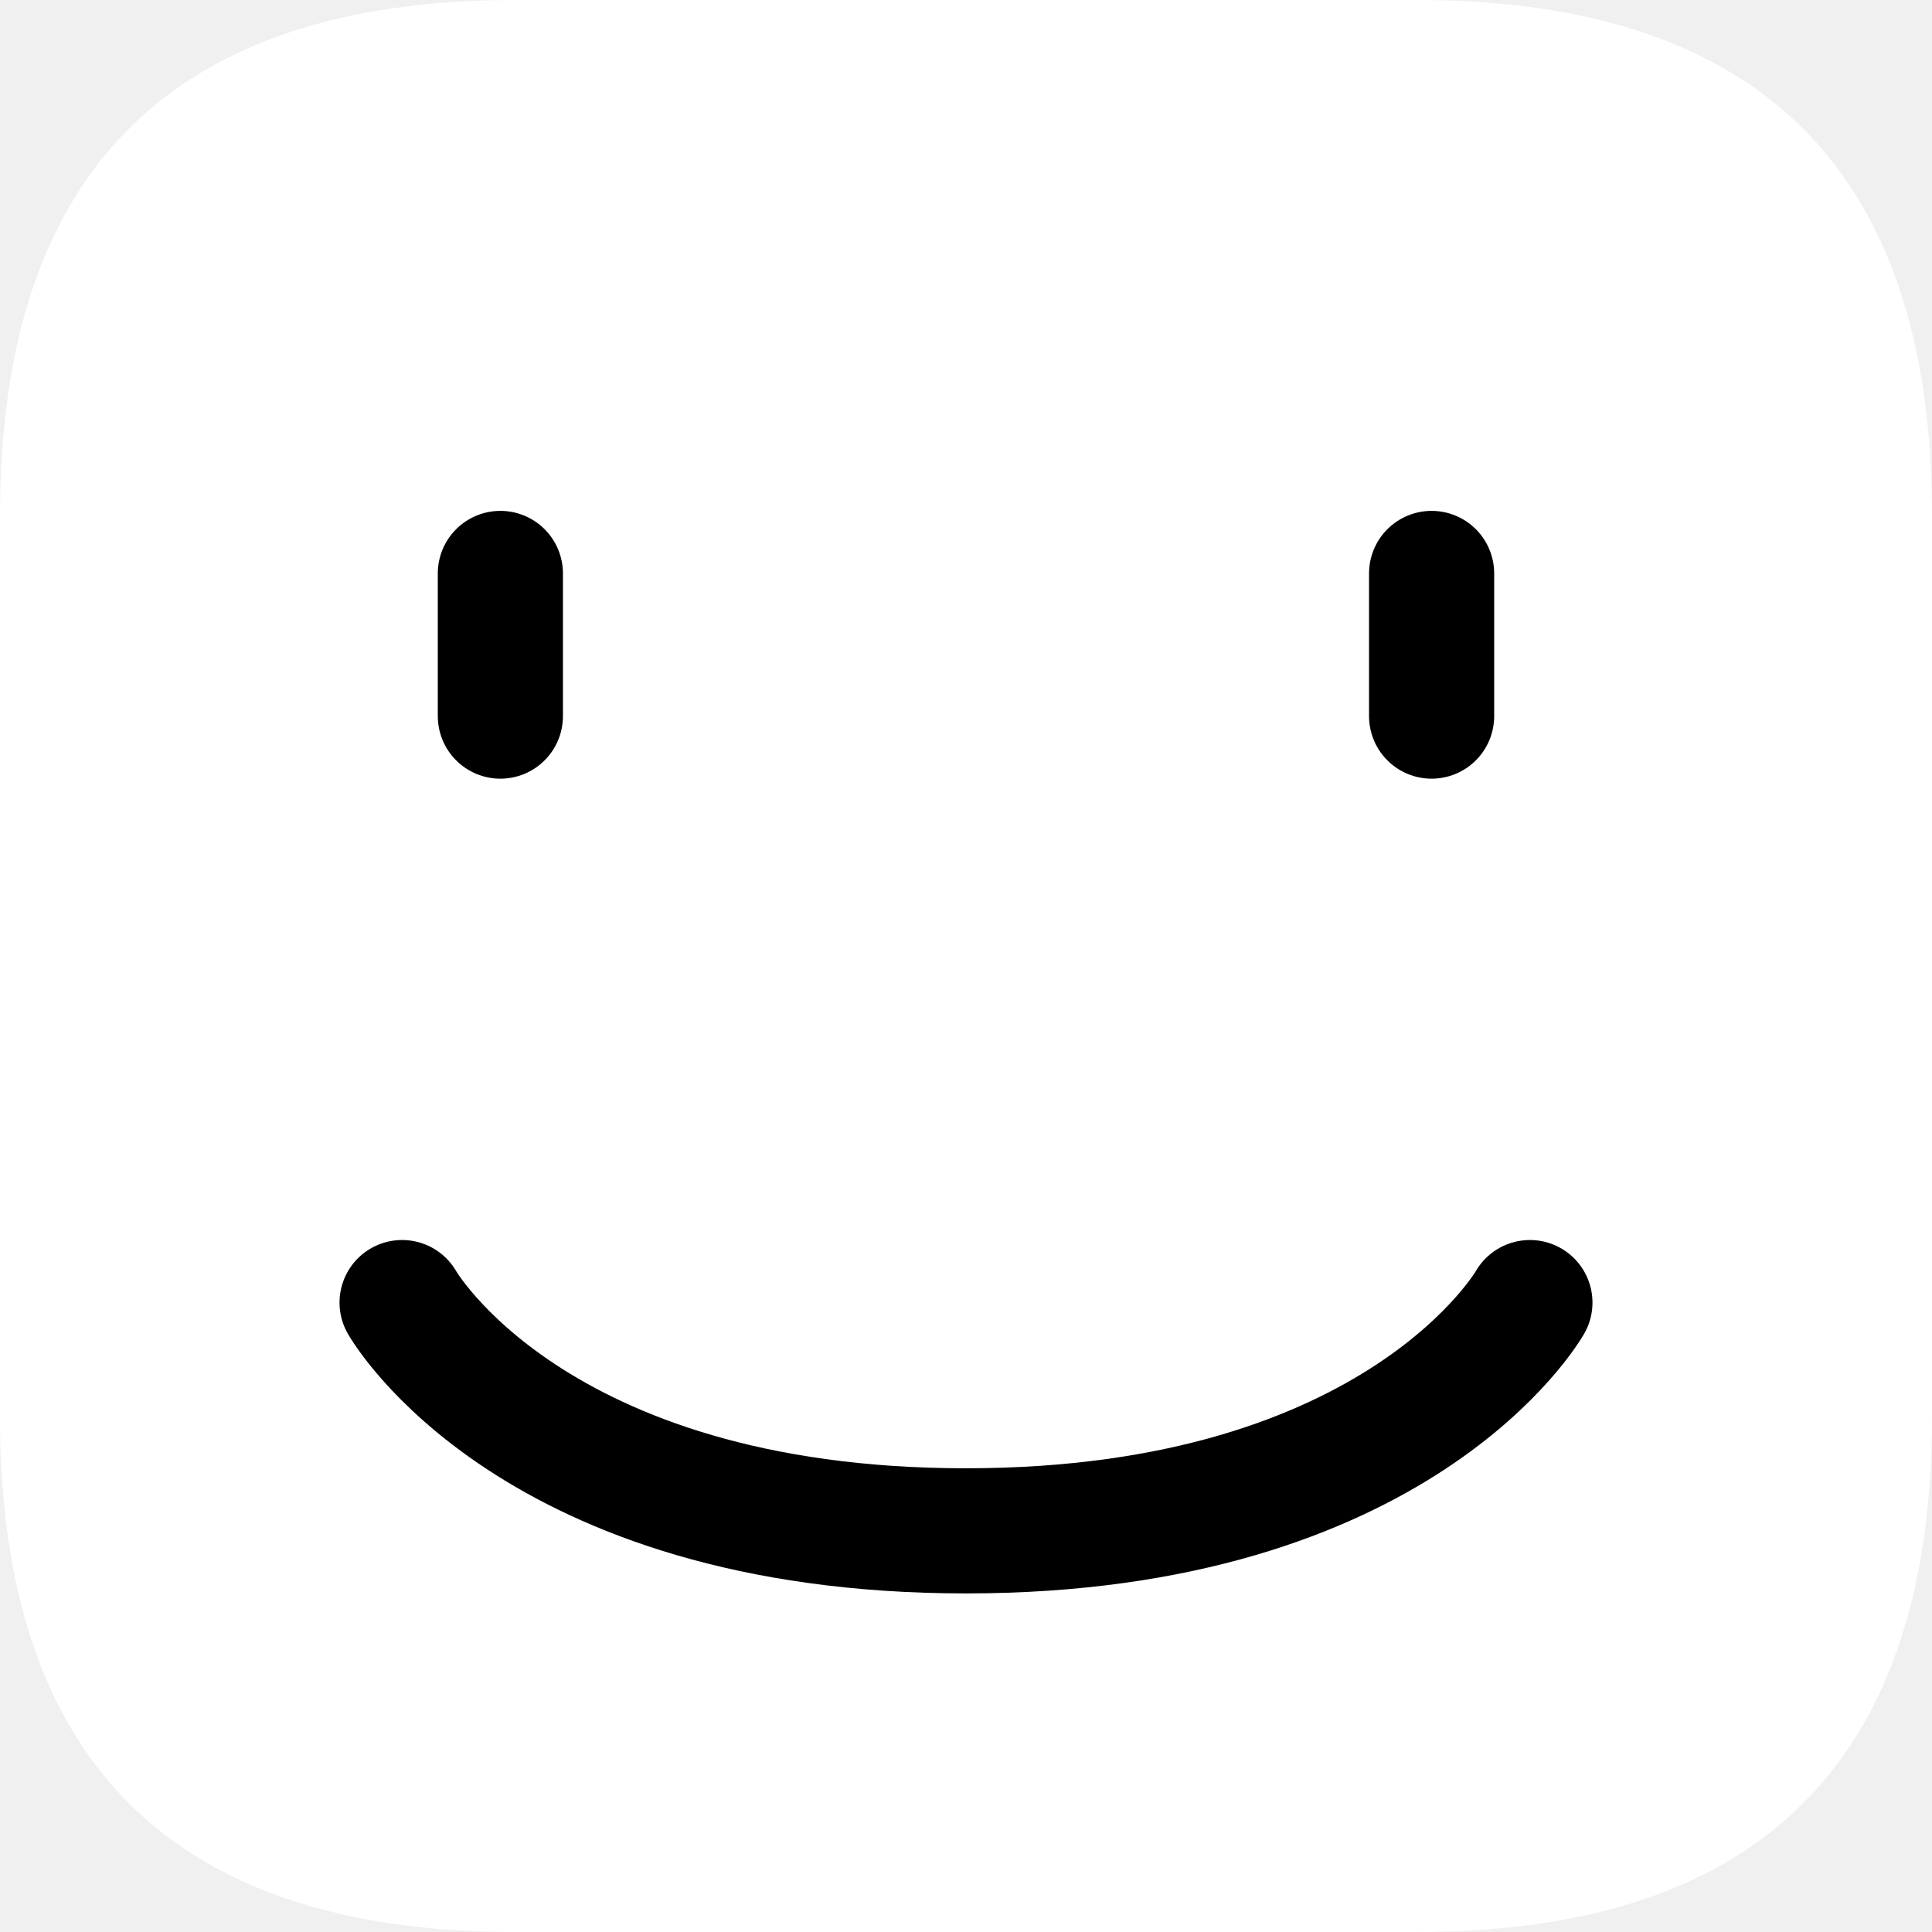
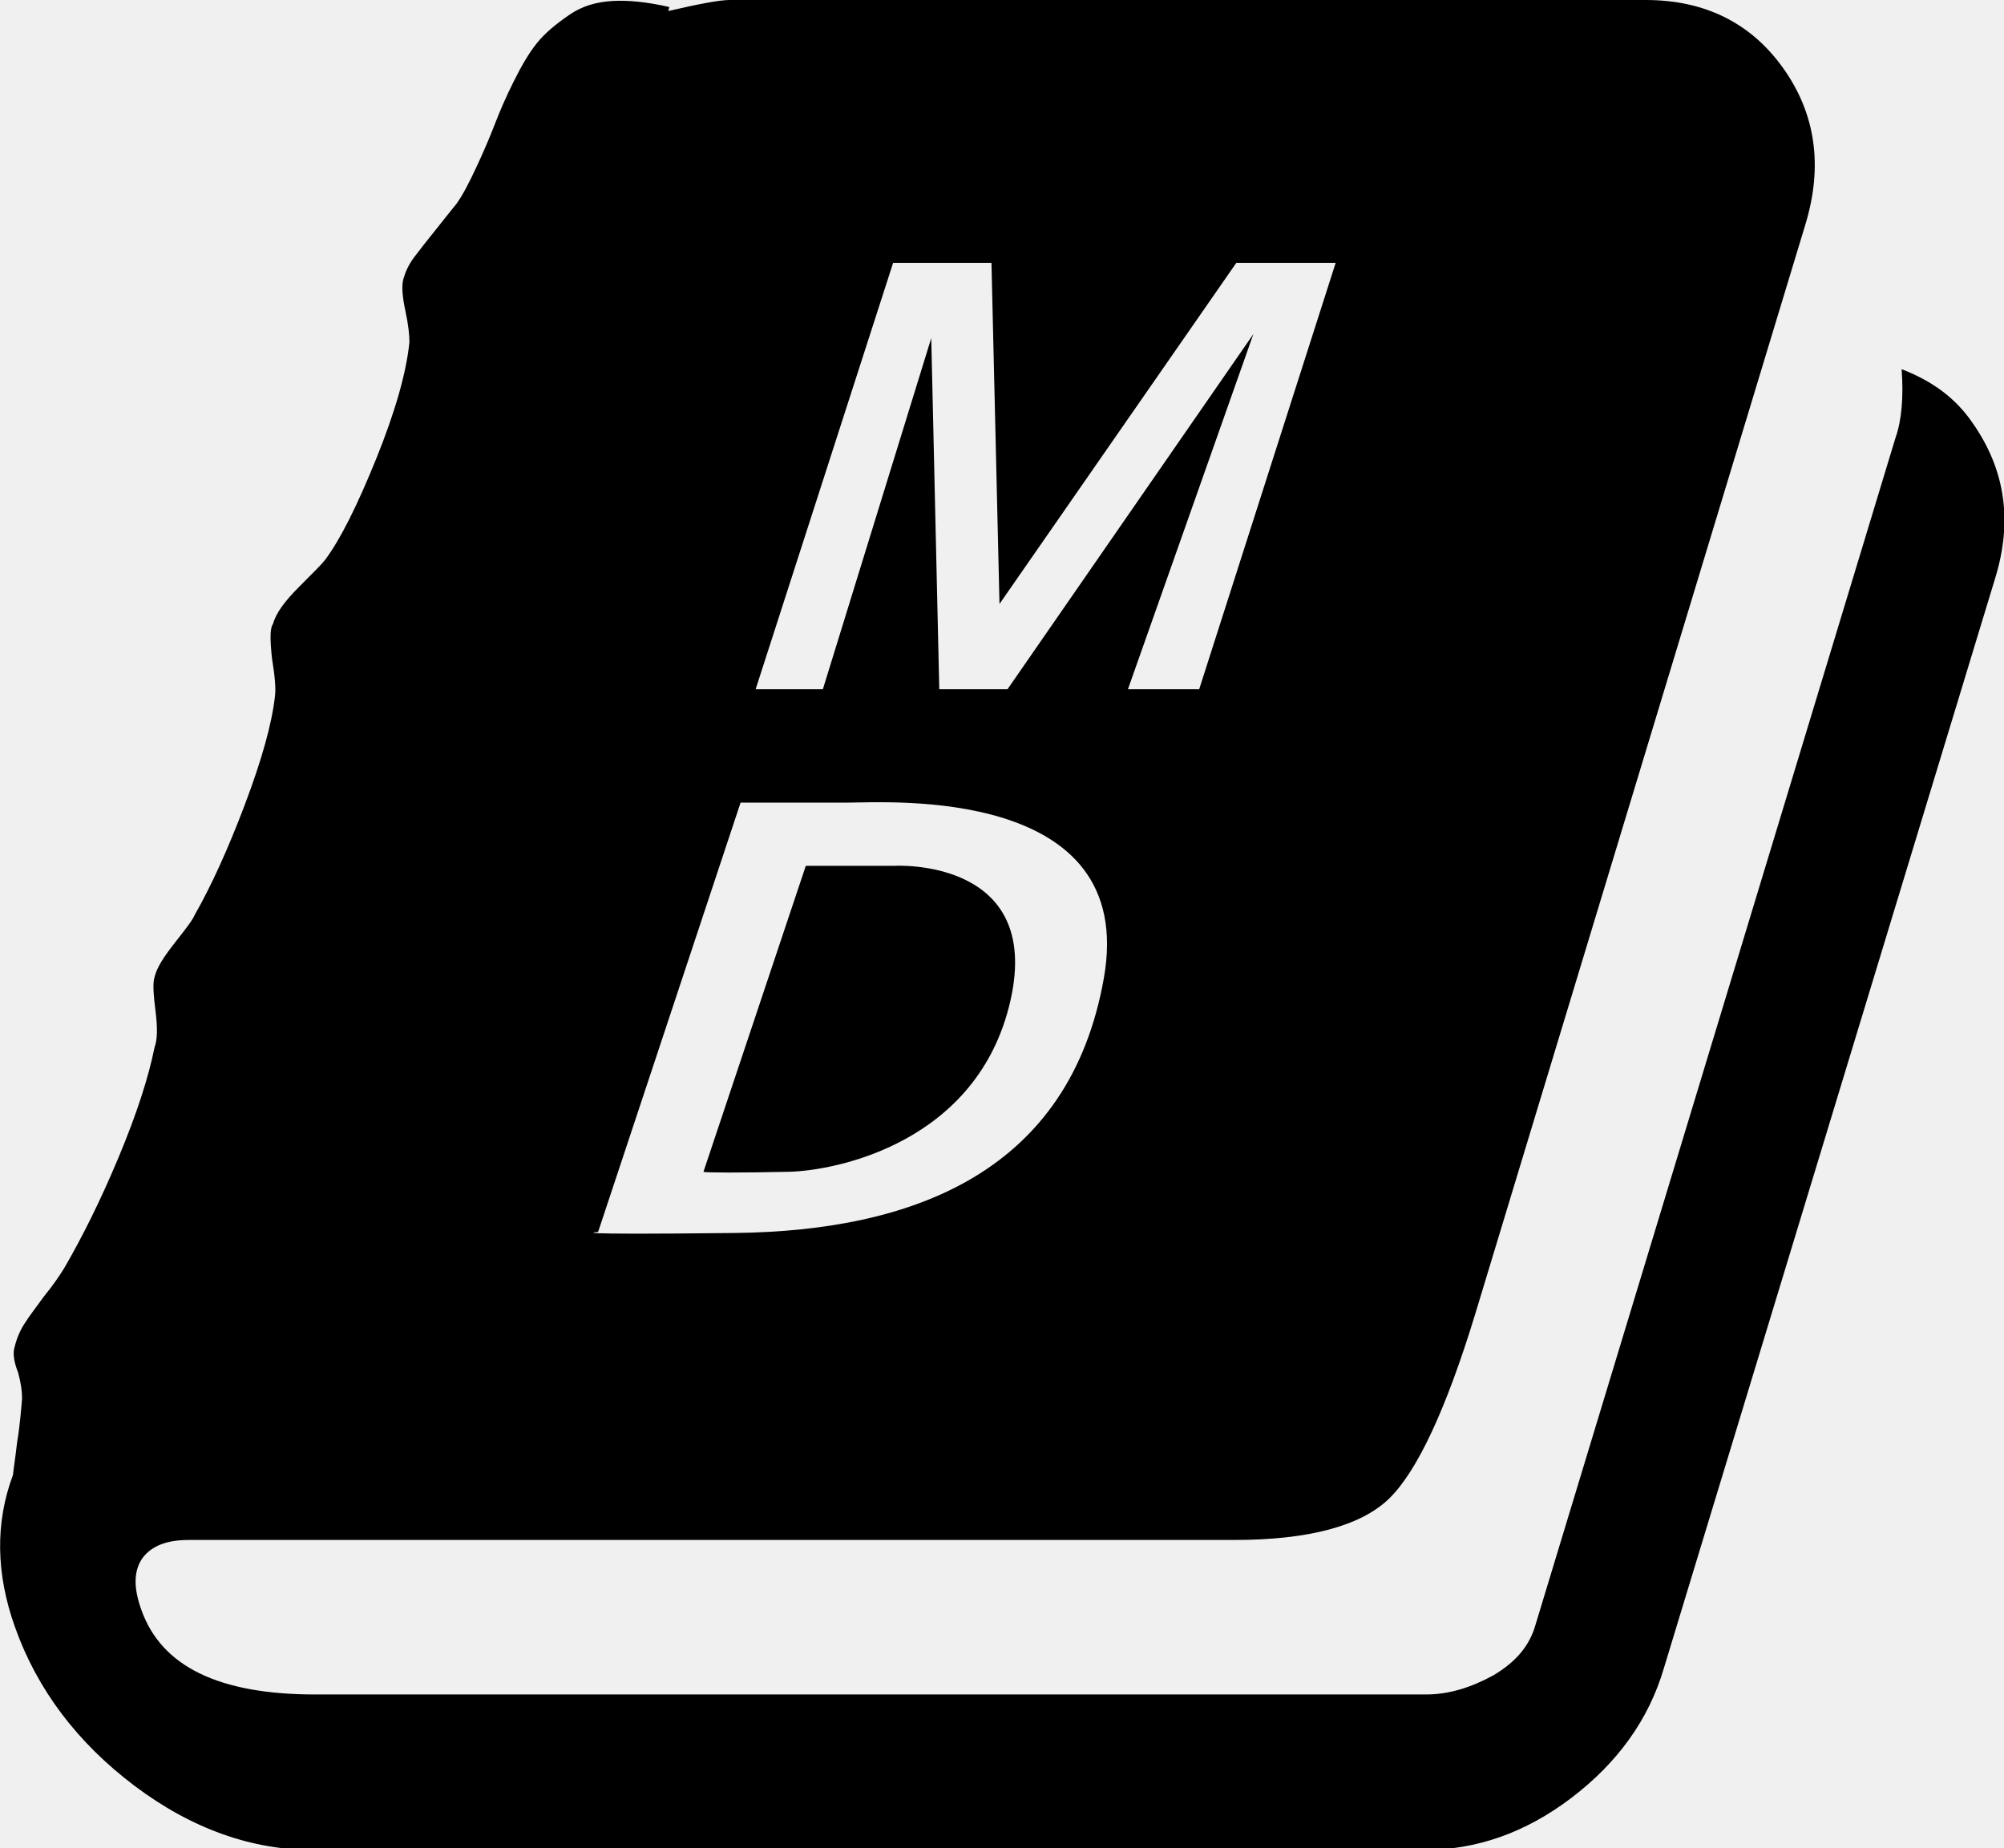
- <svg xmlns="http://www.w3.org/2000/svg" version="1.1" width="250" height="250" viewBox="0 0 250 250" id="svg828">
-   <defs id="defs832" />
-   <g id="g2797" transform="matrix(3.03632,0,0,3.03632,184.9459,-606.3698)">
-     <path d="m -38.955,282.042 c -14.638,0 -21.956,-7.319 -21.956,-21.956 v -38.424 c 0,-14.638 7.319,-21.956 21.956,-21.956 h 38.424 c 14.638,0 21.956,7.319 21.956,21.956 v 38.424 c 0,14.638 -7.319,21.956 -21.956,21.956 z" id="path824" style="font-family:none;mix-blend-mode:normal;fill:#ffffff;fill-rule:nonzero;stroke:none;stroke-width:0.439;stroke-linecap:butt;stroke-linejoin:miter;stroke-miterlimit:10;stroke-dasharray:none;stroke-dashoffset:0" />
-     <path style="fill:none;stroke:#000000;stroke-width:5.333;stroke-linecap:round;stroke-linejoin:round;stroke-miterlimit:4;stroke-dasharray:none;stroke-opacity:1" d="m -39.587,224.144 v 6.08" id="path1226" />
-     <path id="path1479" style="fill:none;stroke:#000000;stroke-width:5.333;stroke-linecap:round;stroke-linejoin:round;stroke-miterlimit:4;stroke-dasharray:none;stroke-opacity:1" d="m 4.289,255.218 c 0,0 -5.505,9.728 -24.032,9.728 -18.527,0 -24.032,-9.728 -24.032,-9.728" />
-     <path style="fill:none;stroke:#000000;stroke-width:5.333;stroke-linecap:round;stroke-linejoin:round;stroke-miterlimit:4;stroke-dasharray:none;stroke-opacity:1" d="m 0.1,224.144 v 6.08" id="path1481" />
-   </g>
+ <svg xmlns="http://www.w3.org/2000/svg" viewBox="0 0 199.7 184.2">
+   <style>
+     @media (prefers-color-scheme: dark) {
+       svg { fill: white; }
+     }
+   </style>
+   <path d="M189.5,36.8c0.2,2.8,0,5.1-0.6,6.8L153,162c-0.6,2.1-2,3.7-4.2,5c-2.2,1.2-4.4,1.9-6.7,1.9H31.4c-9.6,0-15.3-2.8-17.3-8.4   c-0.8-2.2-0.8-3.9,0.1-5.2c0.9-1.2,2.4-1.8,4.6-1.8H123c7.4,0,12.6-1.4,15.4-4.1s5.7-8.9,8.6-18.4l32.9-108.6   c1.8-5.9,1-11.1-2.2-15.6S169.9,0,164,0H72.7c-1,0-3.1,0.4-6.1,1.1l0.1-0.4C64.5,0.2,62.6,0,61,0.1s-3,0.5-4.3,1.4   c-1.3,0.9-2.4,1.8-3.2,2.8S52,6.5,51.2,8.1c-0.8,1.6-1.4,3-1.9,4.3s-1.1,2.7-1.8,4.2c-0.7,1.5-1.3,2.7-2,3.7c-0.5,0.6-1.2,1.5-2,2.5   s-1.6,2-2.2,2.8s-0.9,1.5-1.1,2.2c-0.2,0.7-0.1,1.8,0.2,3.2c0.3,1.4,0.4,2.4,0.4,3.1c-0.3,3-1.4,6.9-3.3,11.6   c-1.9,4.7-3.6,8.1-5.1,10.1c-0.3,0.4-1.2,1.3-2.6,2.7c-1.4,1.4-2.3,2.6-2.6,3.7c-0.3,0.4-0.3,1.5-0.1,3.4c0.3,1.8,0.4,3.1,0.3,3.8   c-0.3,2.7-1.3,6.3-3,10.8c-1.7,4.5-3.4,8.2-5,11c-0.2,0.5-0.9,1.4-2,2.8c-1.1,1.4-1.8,2.5-2,3.4c-0.2,0.6-0.1,1.8,0.1,3.4   c0.2,1.6,0.2,2.8-0.1,3.6c-0.6,3-1.8,6.7-3.6,11c-1.8,4.3-3.6,7.9-5.4,11c-0.5,0.8-1.1,1.7-2,2.8c-0.8,1.1-1.5,2-2,2.8   s-0.8,1.6-1,2.5c-0.1,0.5,0,1.3,0.4,2.3c0.3,1.1,0.4,1.9,0.4,2.6c-0.1,1.1-0.2,2.6-0.5,4.4c-0.2,1.8-0.4,2.9-0.4,3.2   c-1.8,4.8-1.7,9.9,0.2,15.2c2.2,6.2,6.2,11.5,11.9,15.8c5.7,4.3,11.7,6.4,17.8,6.4h110.7c5.2,0,10.1-1.7,14.7-5.2s7.7-7.8,9.2-12.9   l33-108.6c1.8-5.8,1-10.9-2.2-15.5C194.9,39.7,192.6,38,189.5,36.8z M59.6,122.8L73.8,80c0,0,7,0,10.8,0s28.8-1.7,25.4,17.5   c-3.4,19.2-18.8,25.2-36.8,25.4S59.6,122.8,59.6,122.8z M78.6,116.8c4.7-0.1,18.9-2.9,22.1-17.1S89.2,86.3,89.2,86.3l-8.9,0   l-10.2,30.5C70.2,116.9,74,116.9,78.6,116.8z M75.3,68.7L89,26.2h9.8l0.8,34l23.6-34h9.9l-13.6,42.5h-7.1l12.5-35.4l-24.5,35.4h-6.8   l-0.8-35L82,68.7H75.3z" />
</svg>
